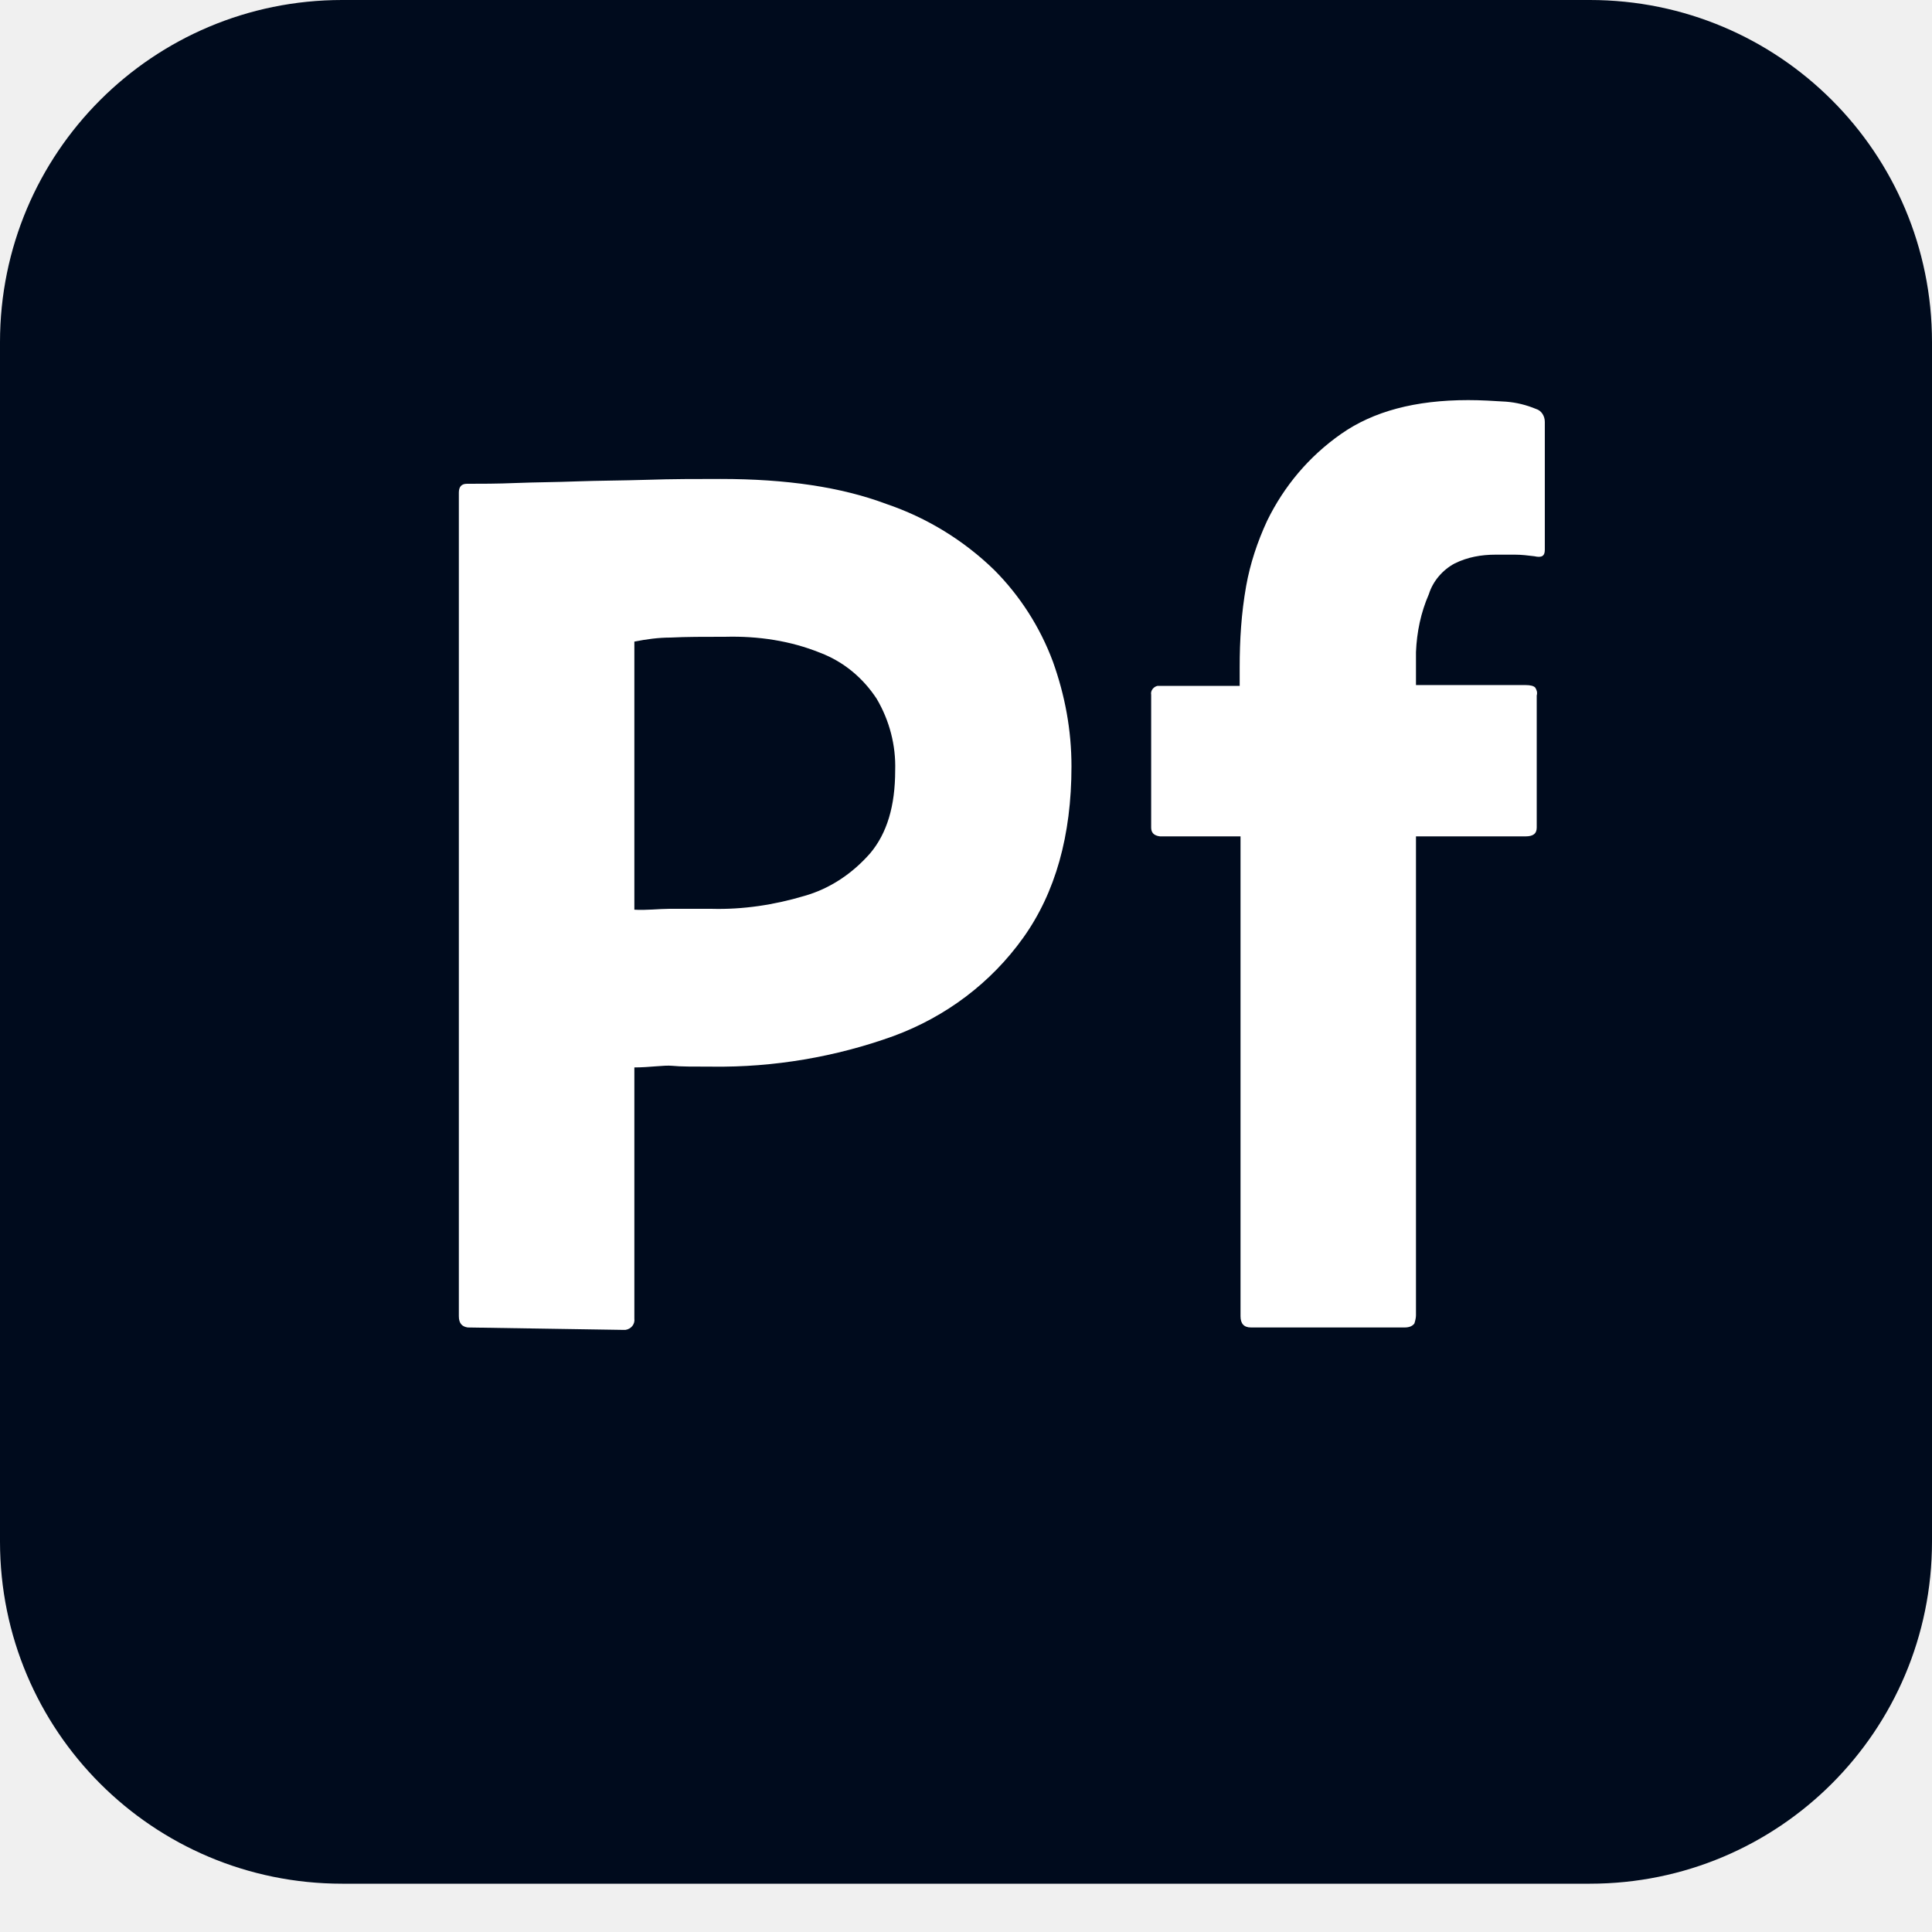
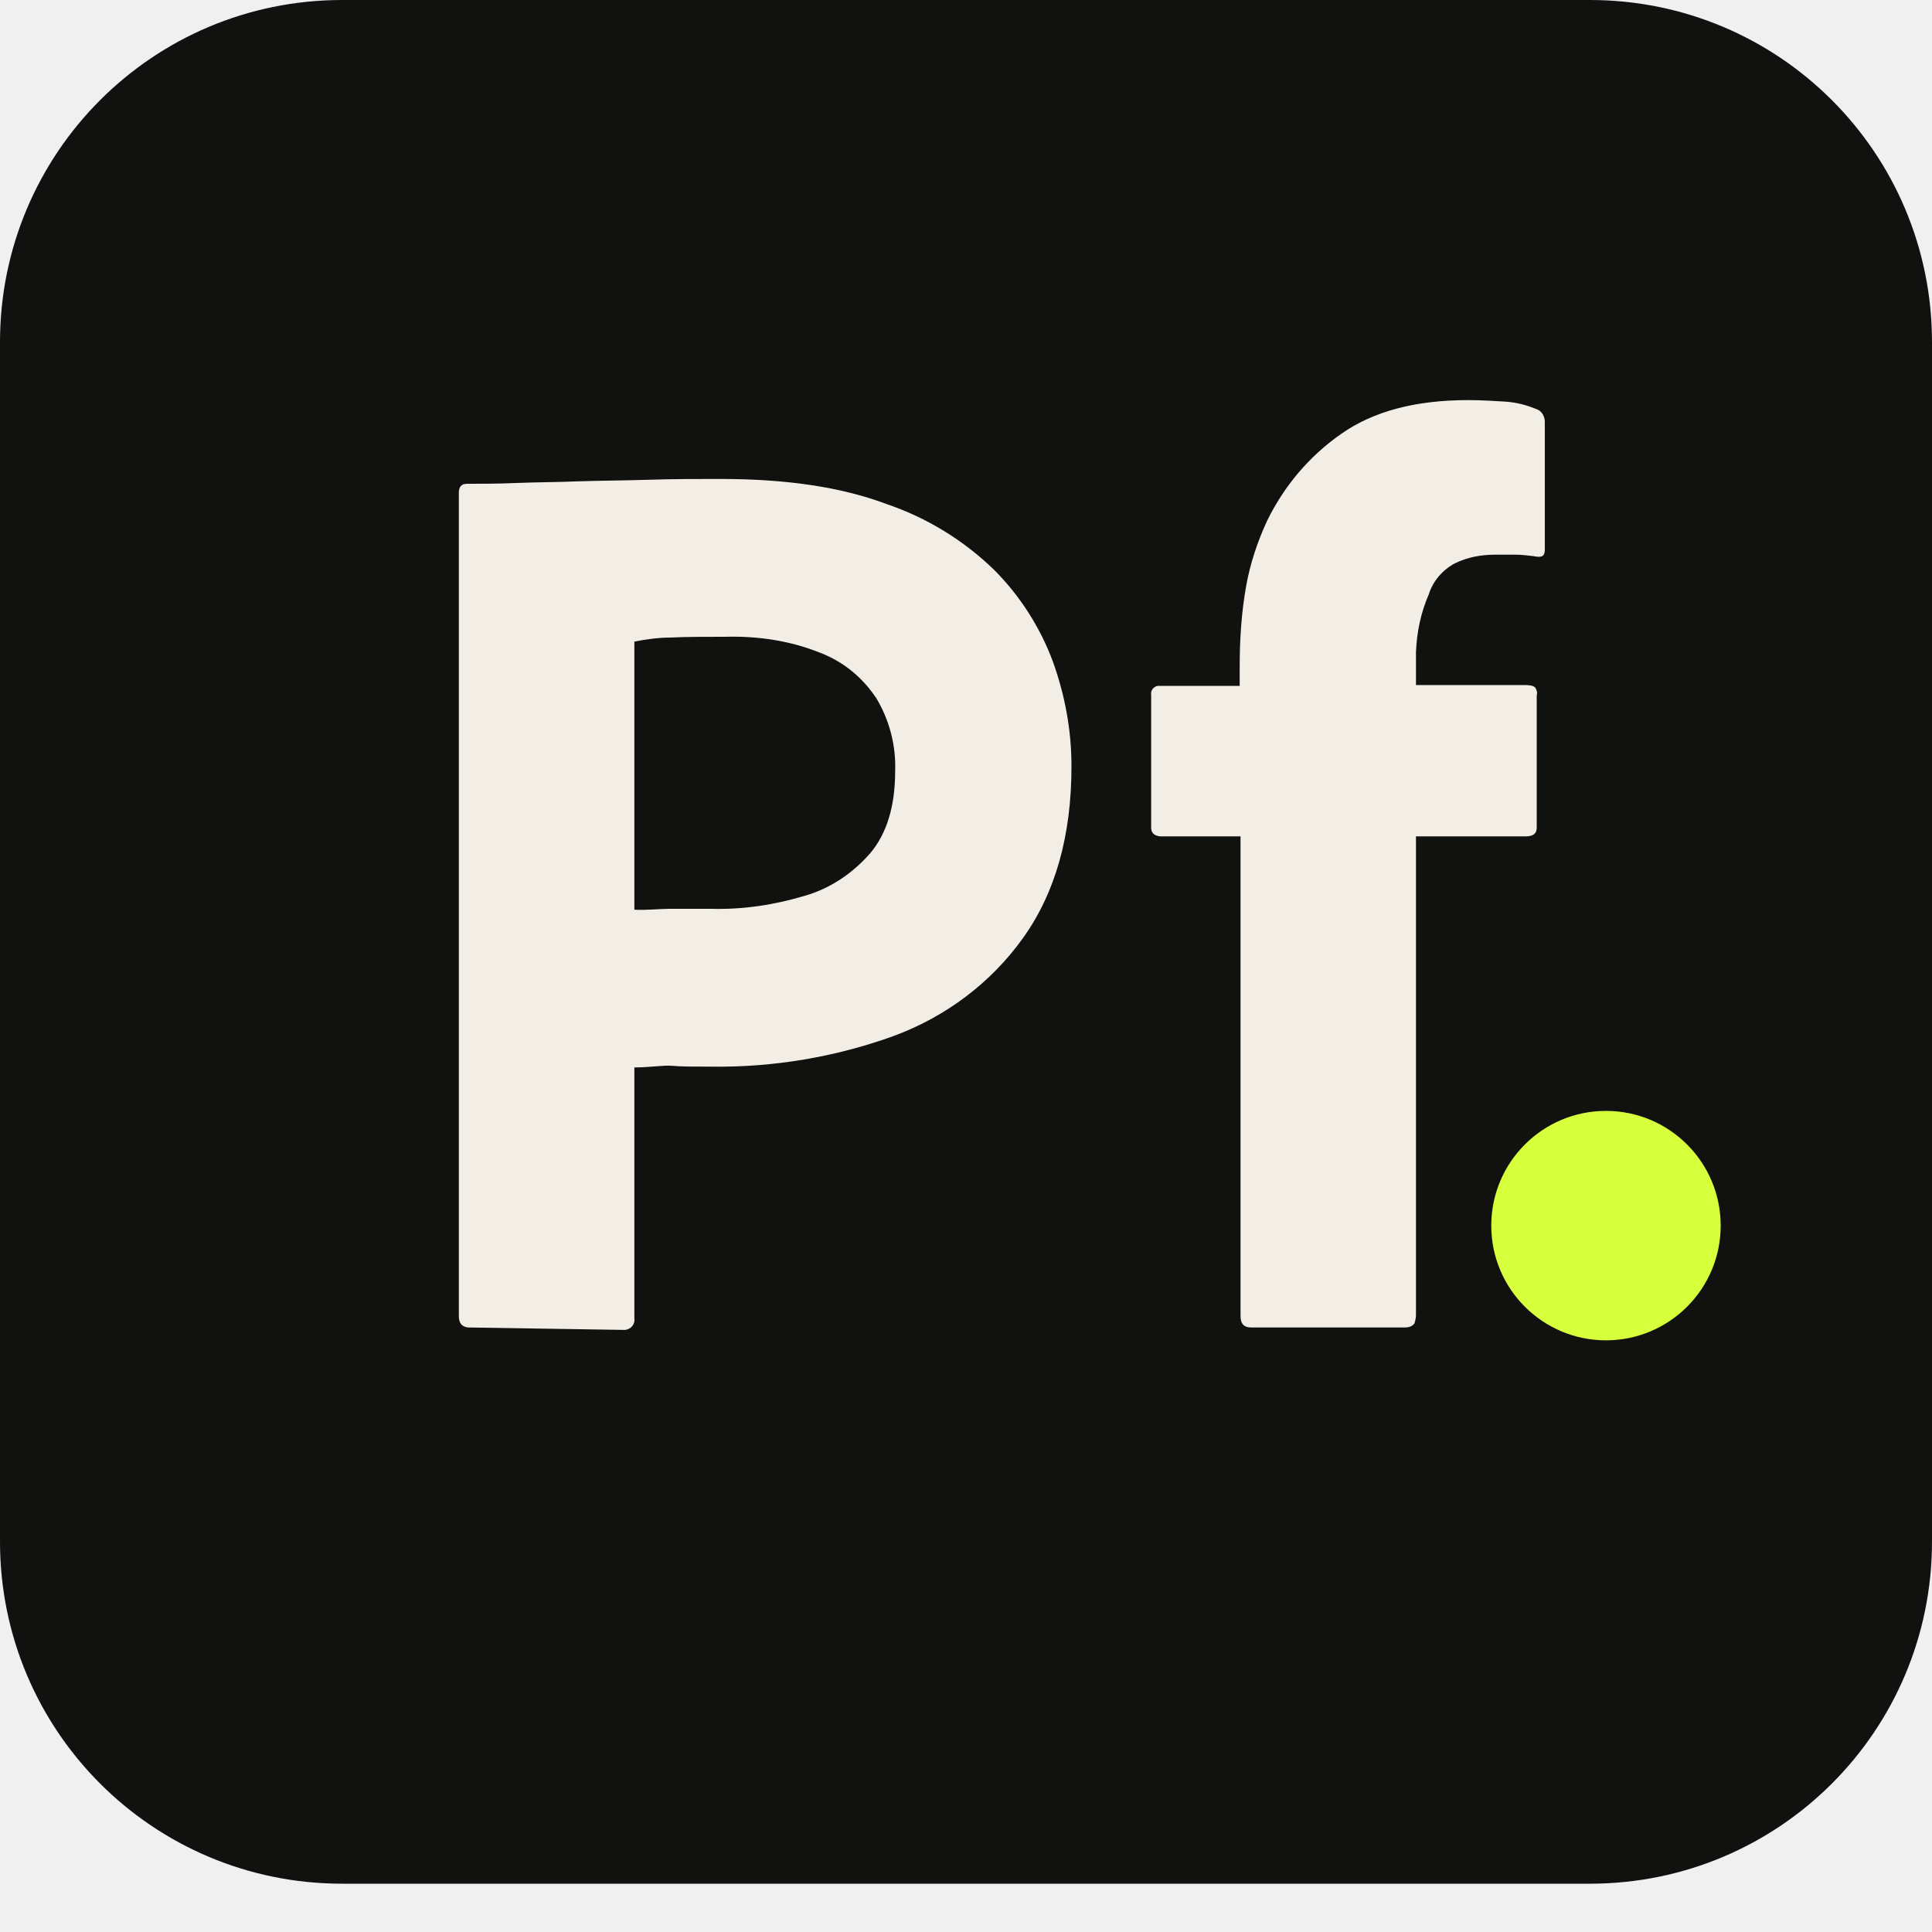
<svg xmlns="http://www.w3.org/2000/svg" viewBox="0 0 32 32" fill="none">
  <g clip-path="url(#portfolio__clip0_2_20)">
-     <path d="M5.667 0H26.333C29.467 0 32 2.533 32 5.667V25.533C32 28.667 29.467 31.2 26.333 31.2H5.667C2.533 31.2 0 28.667 0 25.533V5.667C0 2.533 2.533 0 5.667 0Z" fill="#000B1D" />
-     <path d="M7.6 21.8V8.16C7.6 8.067 7.64 8.013 7.733 8.013C7.96 8.013 8.24 8.013 8.547 8C8.867 7.987 9.2 7.987 9.56 7.973C9.92 7.96 10.307 7.96 10.72 7.947C11.133 7.933 11.533 7.933 11.933 7.933C13.027 7.933 13.933 8.067 14.68 8.347C15.347 8.573 15.96 8.947 16.467 9.44C16.893 9.867 17.227 10.387 17.44 10.96C17.64 11.52 17.747 12.093 17.747 12.693C17.747 13.84 17.48 14.787 16.947 15.533C16.413 16.28 15.667 16.84 14.8 17.16C13.84 17.507 12.813 17.68 11.8 17.667C11.48 17.667 11.267 17.667 11.133 17.653C11 17.64 10.76 17.68 10.507 17.68V21.84C10.52 21.933 10.453 22.013 10.36 22.027C10.347 22.027 10.333 22.027 10.307 22.027L7.747 21.987C7.653 21.973 7.6 21.92 7.6 21.8ZM10.507 10.627V15.067C10.693 15.08 10.92 15.053 11.08 15.053H11.787C12.307 15.067 12.827 14.987 13.32 14.84C13.747 14.72 14.12 14.467 14.413 14.133C14.693 13.8 14.827 13.347 14.827 12.76C14.84 12.347 14.733 11.933 14.52 11.573C14.293 11.227 13.973 10.96 13.587 10.813C13.093 10.613 12.56 10.533 12.013 10.547C11.667 10.547 11.36 10.547 11.107 10.56C10.907 10.56 10.707 10.587 10.507 10.627Z" fill="white" />
-     <path d="M20.533 13.853H19.213C19.107 13.84 19.067 13.787 19.067 13.707V11.507C19.053 11.44 19.107 11.373 19.173 11.36C19.187 11.36 19.2 11.36 19.213 11.36H20.533V11.053C20.533 10.6 20.56 10.16 20.64 9.707C20.707 9.333 20.827 8.973 20.987 8.627C21.267 8.053 21.68 7.56 22.213 7.187C22.747 6.813 23.44 6.627 24.32 6.627C24.533 6.627 24.733 6.64 24.947 6.653C25.12 6.667 25.28 6.707 25.44 6.773C25.533 6.8 25.587 6.893 25.587 6.987V9.107C25.587 9.213 25.533 9.24 25.413 9.213C25.307 9.2 25.2 9.187 25.093 9.187H24.773C24.533 9.187 24.307 9.227 24.093 9.333C23.893 9.44 23.733 9.627 23.667 9.84C23.533 10.147 23.467 10.467 23.453 10.8V11.347H25.267C25.347 11.347 25.4 11.36 25.427 11.387C25.453 11.427 25.467 11.467 25.453 11.52V13.707C25.453 13.813 25.387 13.853 25.267 13.853H23.453V21.787C23.453 21.827 23.44 21.88 23.427 21.92C23.4 21.96 23.347 21.987 23.267 21.987H20.72C20.6 21.987 20.547 21.92 20.547 21.8V13.853H20.533Z" fill="white" />
+     <path d="M5.667 0H26.333C29.467 0 32 2.533 32 5.667V25.533C32 28.667 29.467 31.2 26.333 31.2H5.667C2.533 31.2 0 28.667 0 25.533V5.667C0 2.533 2.533 0 5.667 0Z" fill="#111110" />
+     <path d="M7.6 21.8V8.16C7.6 8.067 7.64 8.013 7.733 8.013C7.96 8.013 8.24 8.013 8.547 8C8.867 7.987 9.2 7.987 9.56 7.973C9.92 7.96 10.307 7.96 10.72 7.947C11.133 7.933 11.533 7.933 11.933 7.933C13.027 7.933 13.933 8.067 14.68 8.347C15.347 8.573 15.96 8.947 16.467 9.44C16.893 9.867 17.227 10.387 17.44 10.96C17.64 11.52 17.747 12.093 17.747 12.693C17.747 13.84 17.48 14.787 16.947 15.533C16.413 16.28 15.667 16.84 14.8 17.16C13.84 17.507 12.813 17.68 11.8 17.667C11.48 17.667 11.267 17.667 11.133 17.653C11 17.64 10.76 17.68 10.507 17.68V21.84C10.52 21.933 10.453 22.013 10.36 22.027C10.347 22.027 10.333 22.027 10.307 22.027L7.747 21.987C7.653 21.973 7.6 21.92 7.6 21.8ZM10.507 10.627V15.067C10.693 15.08 10.92 15.053 11.08 15.053H11.787C12.307 15.067 12.827 14.987 13.32 14.84C13.747 14.72 14.12 14.467 14.413 14.133C14.693 13.8 14.827 13.347 14.827 12.76C14.84 12.347 14.733 11.933 14.52 11.573C14.293 11.227 13.973 10.96 13.587 10.813C13.093 10.613 12.56 10.533 12.013 10.547C11.667 10.547 11.36 10.547 11.107 10.56C10.907 10.56 10.707 10.587 10.507 10.627Z" fill="#f2eee5" />
+     <path d="M20.533 13.853H19.213C19.107 13.84 19.067 13.787 19.067 13.707V11.507C19.053 11.44 19.107 11.373 19.173 11.36C19.187 11.36 19.2 11.36 19.213 11.36H20.533V11.053C20.533 10.6 20.56 10.16 20.64 9.707C20.707 9.333 20.827 8.973 20.987 8.627C21.267 8.053 21.68 7.56 22.213 7.187C22.747 6.813 23.44 6.627 24.32 6.627C24.533 6.627 24.733 6.64 24.947 6.653C25.12 6.667 25.28 6.707 25.44 6.773C25.533 6.8 25.587 6.893 25.587 6.987V9.107C25.587 9.213 25.533 9.24 25.413 9.213C25.307 9.2 25.2 9.187 25.093 9.187H24.773C24.533 9.187 24.307 9.227 24.093 9.333C23.893 9.44 23.733 9.627 23.667 9.84C23.533 10.147 23.467 10.467 23.453 10.8V11.347H25.267C25.347 11.347 25.4 11.36 25.427 11.387C25.453 11.427 25.467 11.467 25.453 11.52V13.707C25.453 13.813 25.387 13.853 25.267 13.853H23.453V21.787C23.453 21.827 23.44 21.88 23.427 21.92C23.4 21.96 23.347 21.987 23.267 21.987H20.72C20.6 21.987 20.547 21.92 20.547 21.8V13.853H20.533Z" fill="#f2eee5" />
+     <circle cx="26.6" cy="20.3" r="1.9" fill="#d6ff3c" />
  </g>
  <defs>
    <clipPath id="portfolio__clip0_2_20">
      <rect width="32" height="31.2" fill="white" />
    </clipPath>
  </defs>
</svg>
